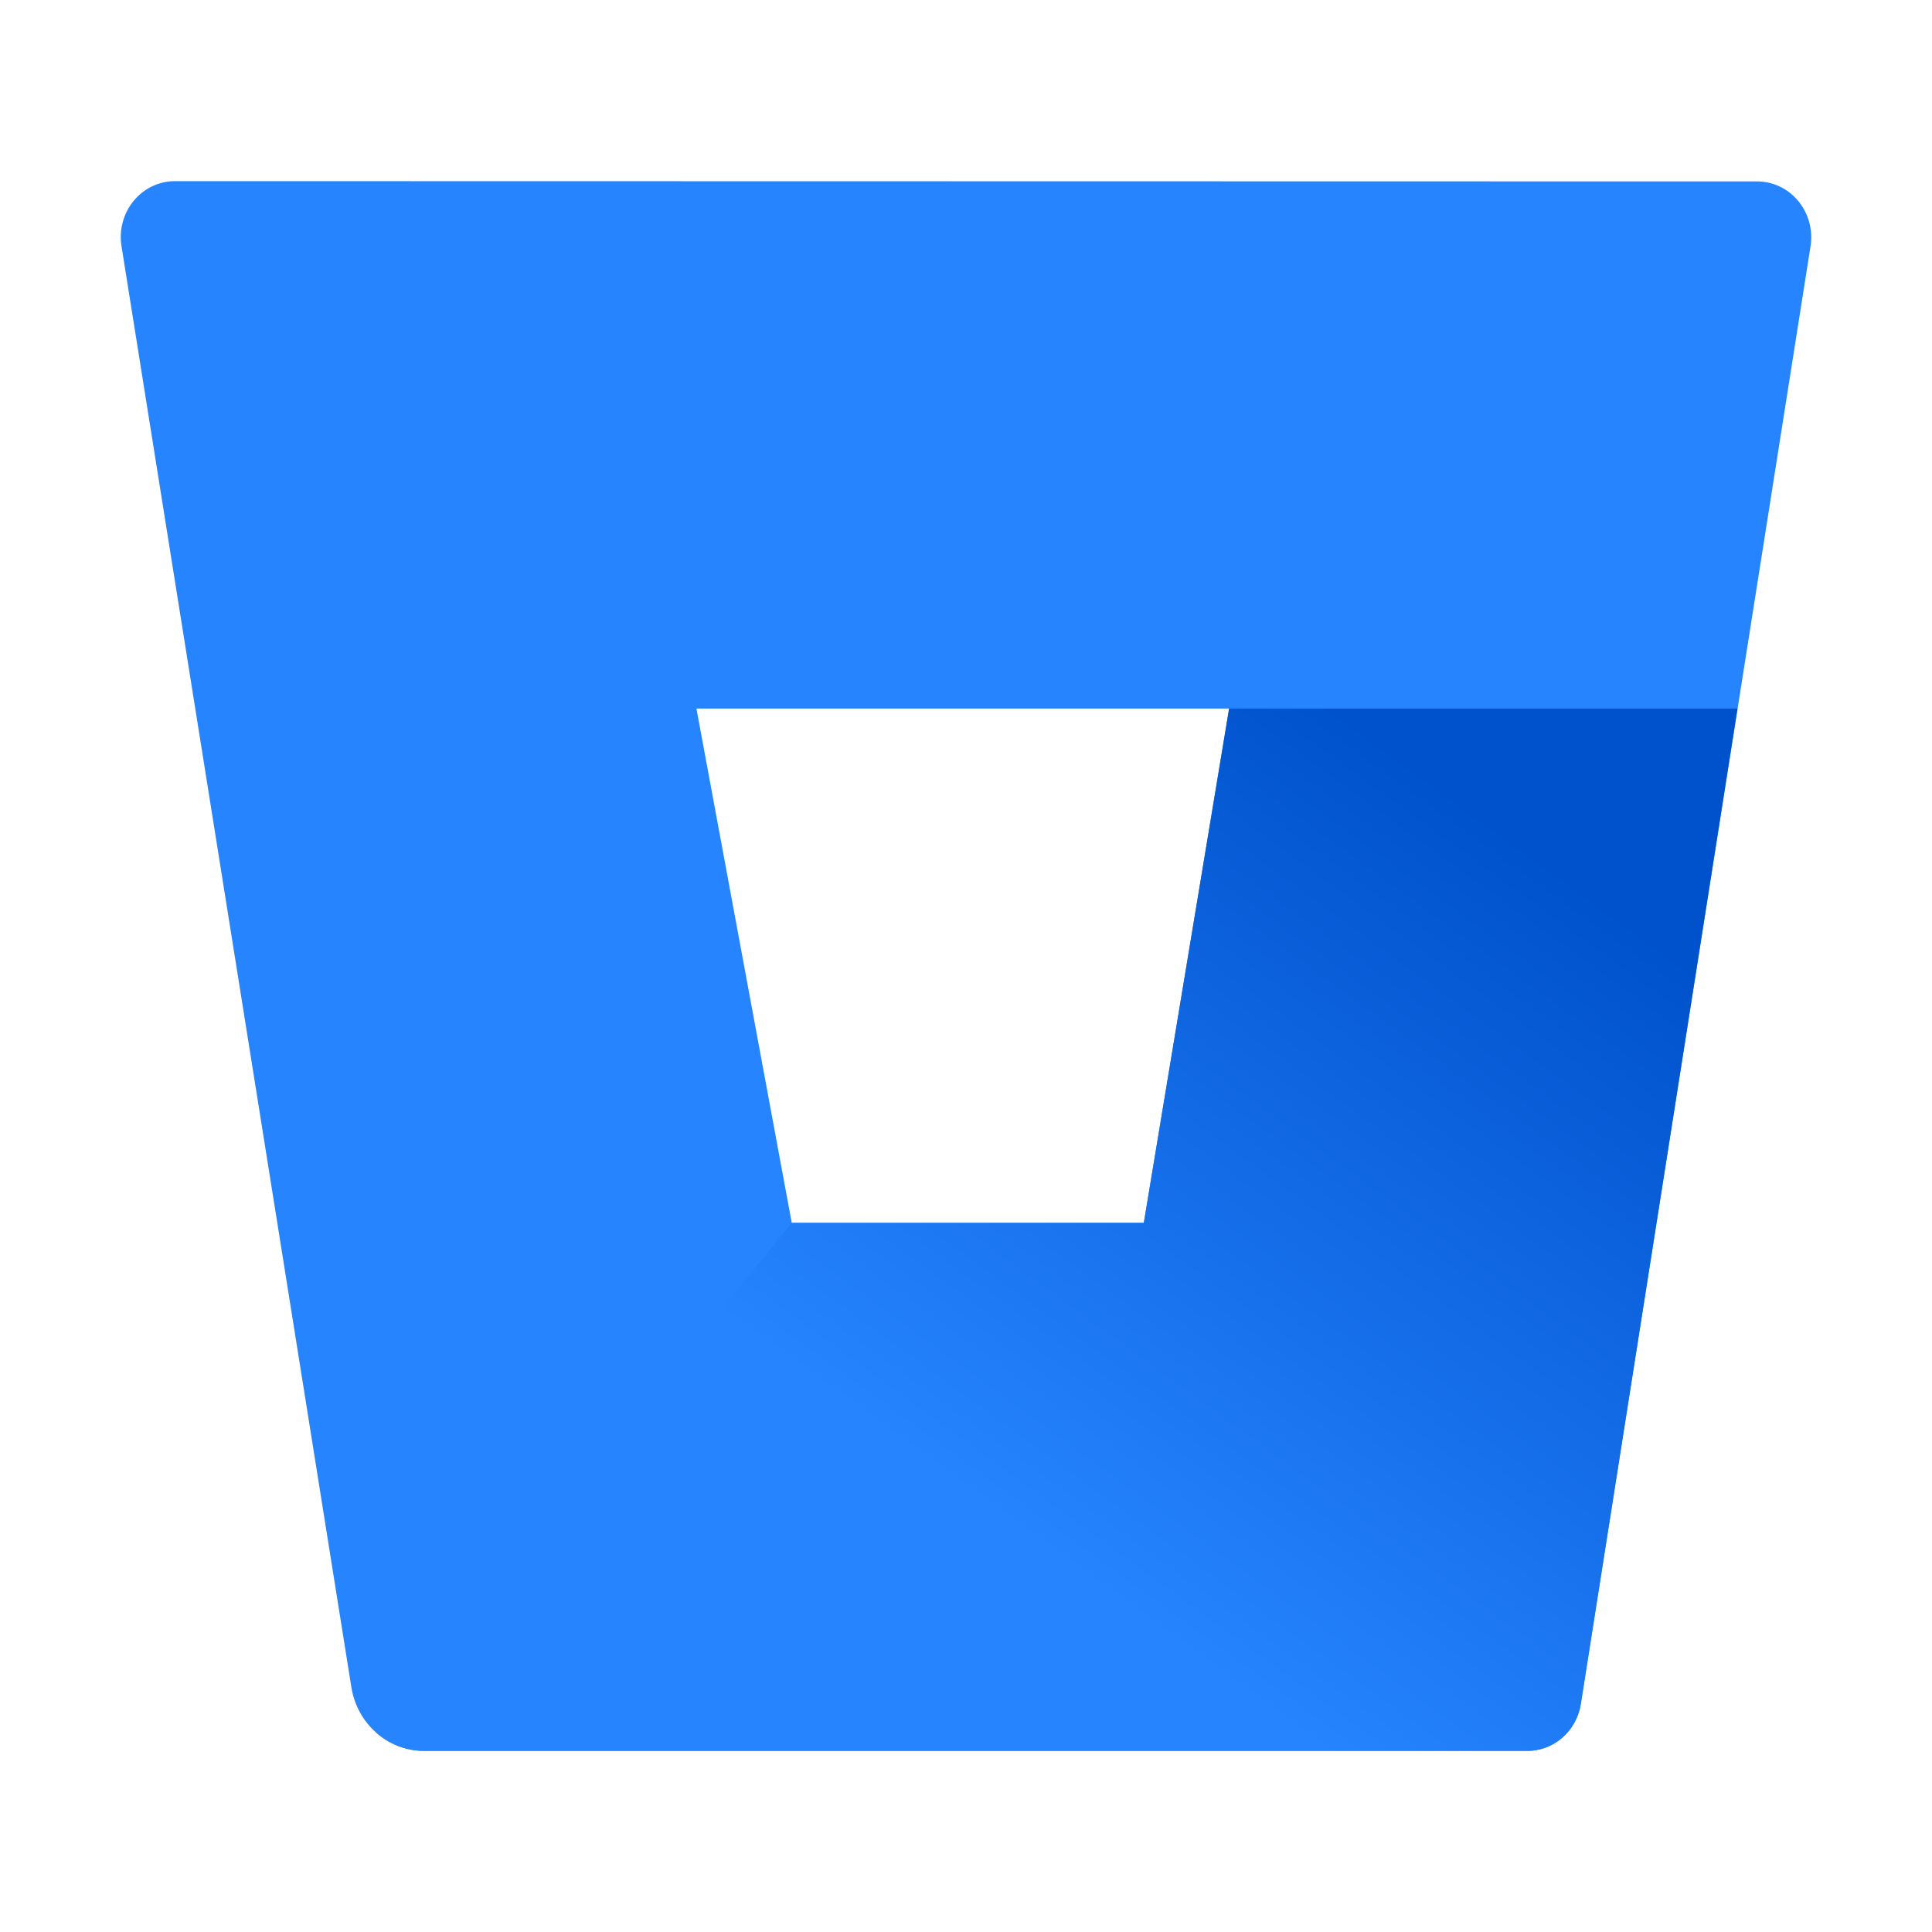
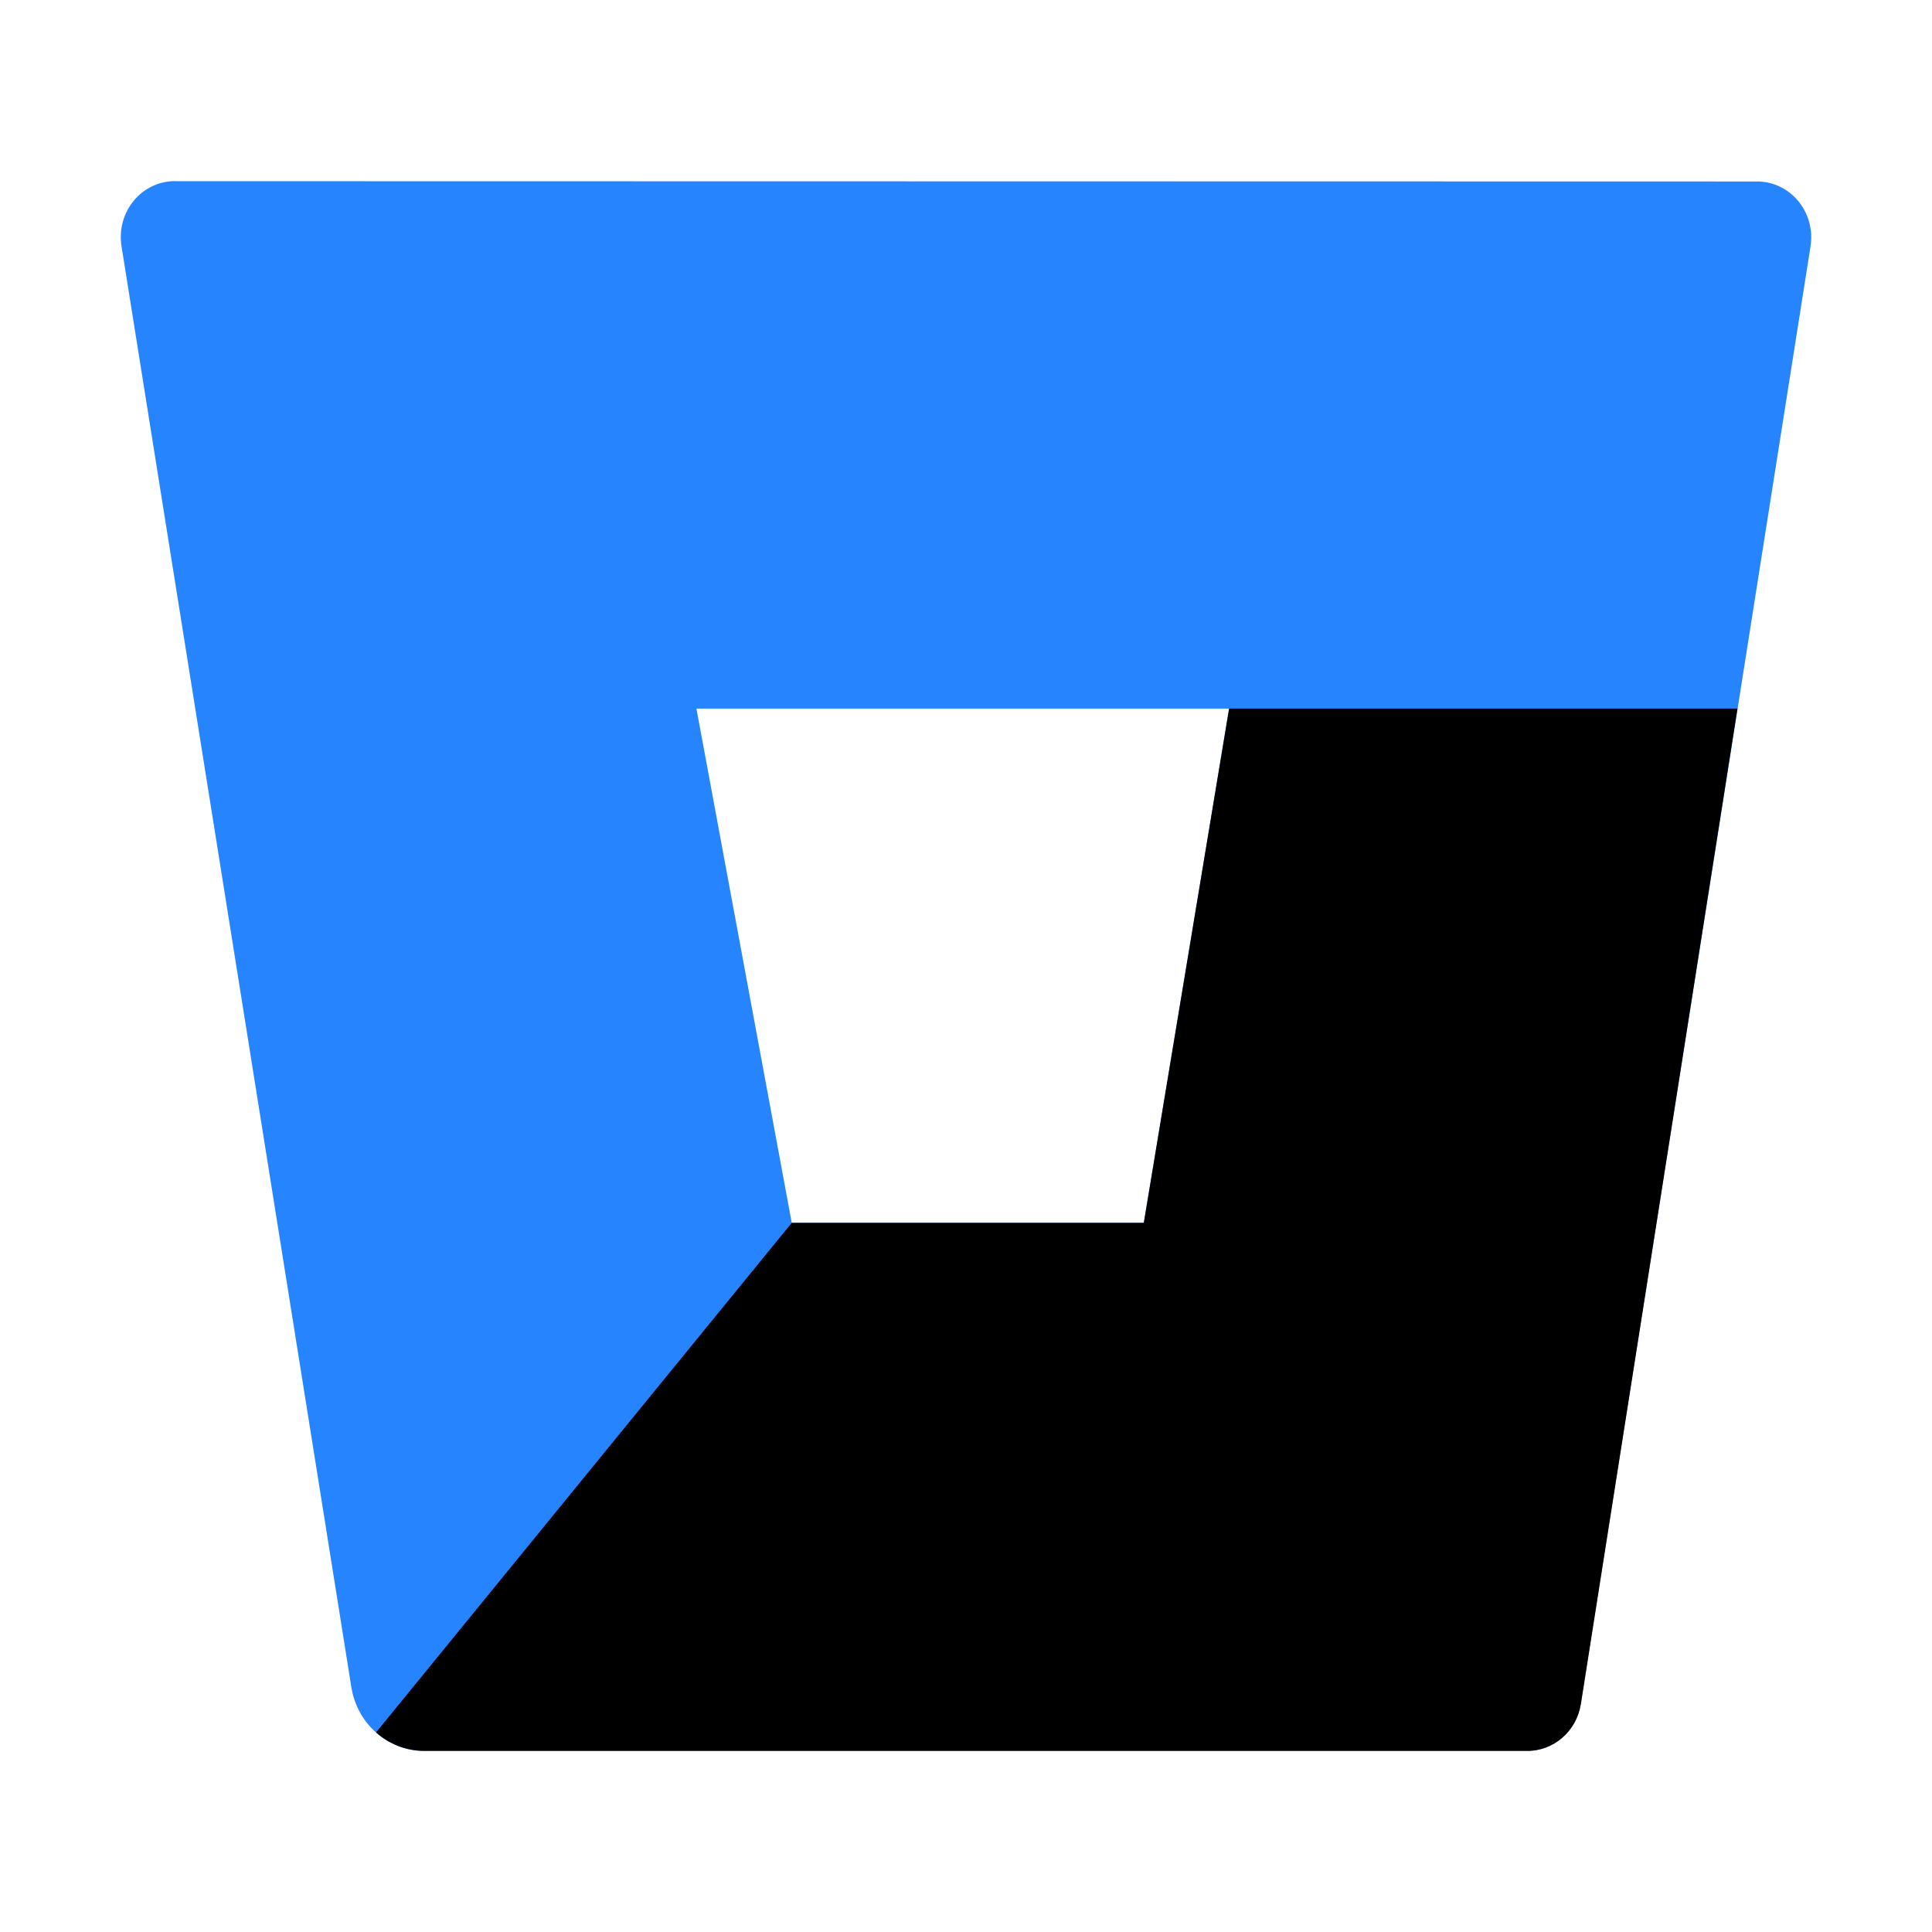
- <svg xmlns="http://www.w3.org/2000/svg" width="800px" height="800px" viewBox="0 0 32 32" fill="none">
-   <path d="M2.909 3C2.644 2.997 2.391 3.114 2.218 3.322C2.045 3.529 1.969 3.805 2.012 4.075L5.82 27.948C5.918 28.552 6.421 28.995 7.013 29H25.283C25.727 29.006 26.109 28.675 26.18 28.222L29.988 4.079C30.031 3.809 29.955 3.533 29.782 3.326C29.609 3.119 29.356 3.001 29.091 3.005L2.909 3ZM18.945 20.255H13.114L11.535 11.736H20.358L18.945 20.255Z" fill="#2684FF" />
-   <path fill-rule="evenodd" clip-rule="evenodd" d="M28.778 11.736H20.358L18.945 20.255H13.114L6.229 28.694C6.447 28.889 6.725 28.998 7.013 29H25.288C25.732 29.006 26.114 28.675 26.185 28.222L28.778 11.736Z" fill="url(#paint0_linear_87_7932)" />
-   <defs>
-     <linearGradient id="paint0_linear_87_7932" x1="30.724" y1="14.122" x2="20.576" y2="28.075" gradientUnits="userSpaceOnUse">
-       <stop offset="0.18" stop-color="#0052CC" />
-       <stop offset="1" stop-color="#2684FF" />
-     </linearGradient>
-   </defs>
+ <svg xmlns="http://www.w3.org/2000/svg" version="1.1" width="32" height="32" viewBox="0 0 32 32">
+   <path fill="#2684ff" d="M2.909 3c-0.265-0.004-0.518 0.114-0.691 0.321s-0.248 0.483-0.206 0.753l3.808 23.874c0.098 0.603 0.601 1.047 1.193 1.052h18.27c0.444 0.006 0.826-0.325 0.897-0.778l3.808-24.142c0.043-0.27-0.033-0.546-0.206-0.753s-0.426-0.325-0.691-0.321l-26.183-0.005zM18.945 20.255h-5.831l-1.579-8.518h8.823l-1.413 8.518z" />
+   <path fill="#000" d="M28.778 11.736h-8.42l-1.413 8.518h-5.831l-6.885 8.44c0.218 0.195 0.496 0.303 0.785 0.306h18.274c0.445 0.006 0.826-0.325 0.897-0.778l2.593-16.486z" />
</svg>
